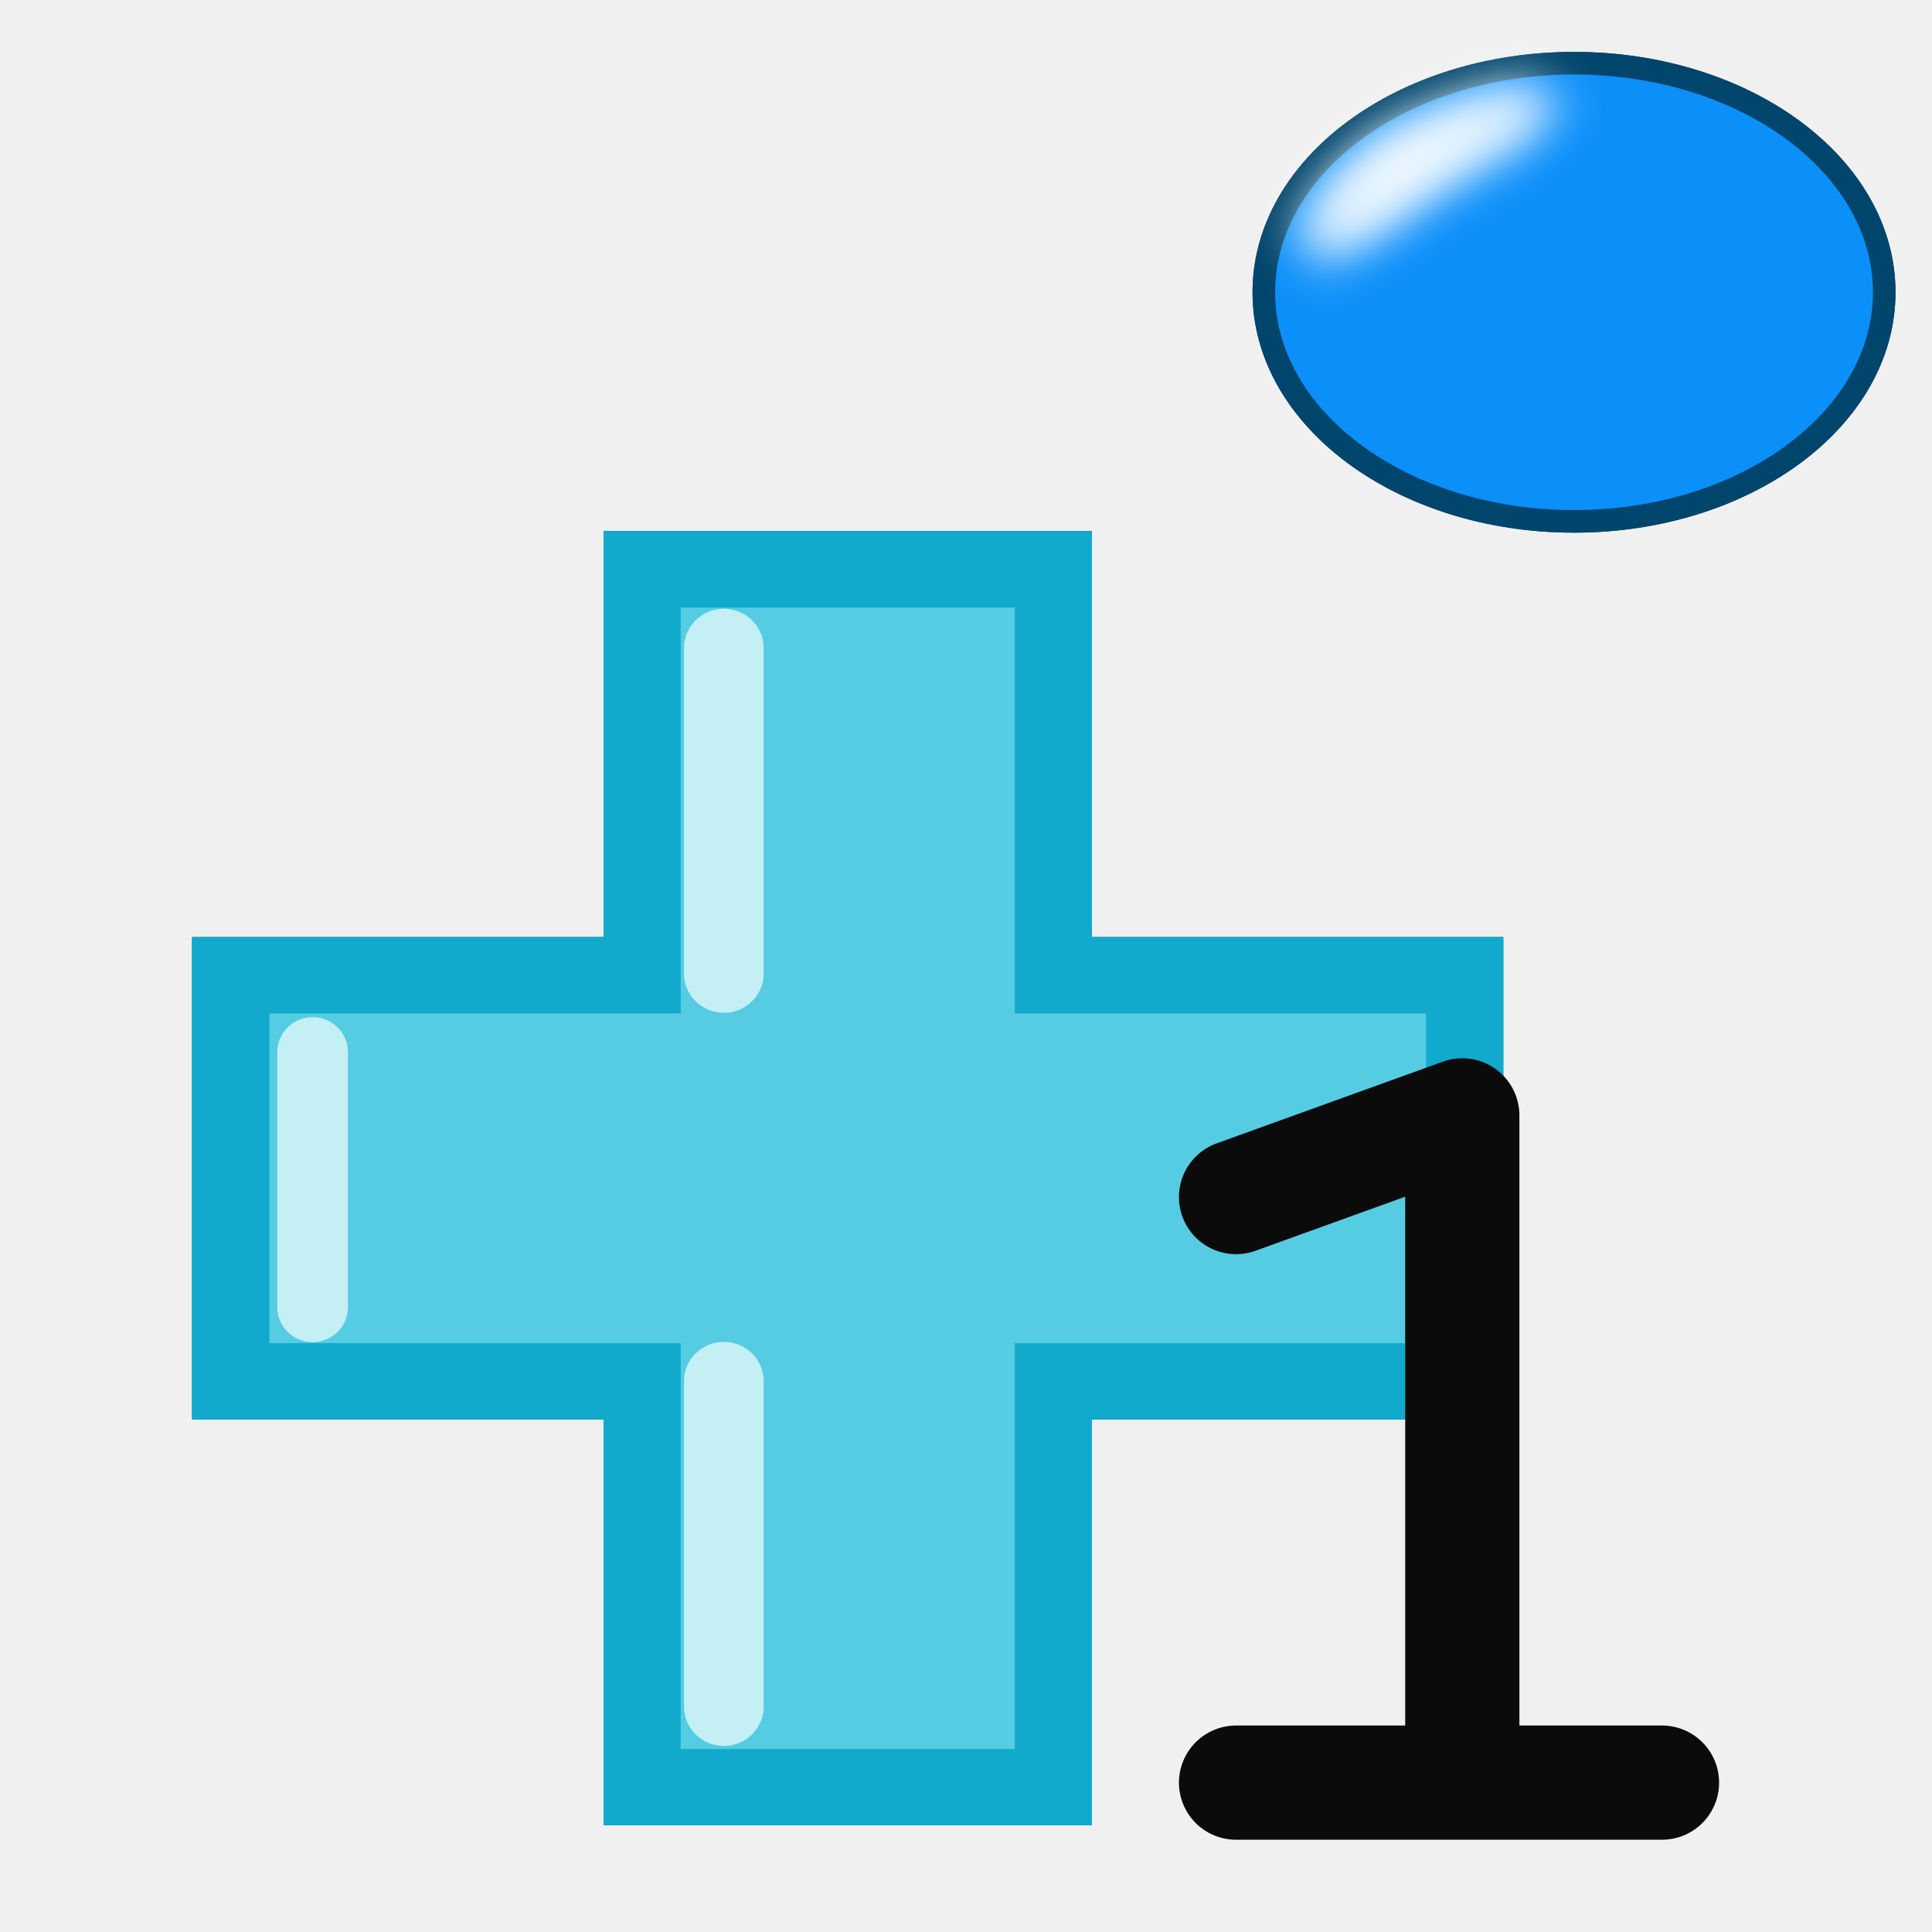
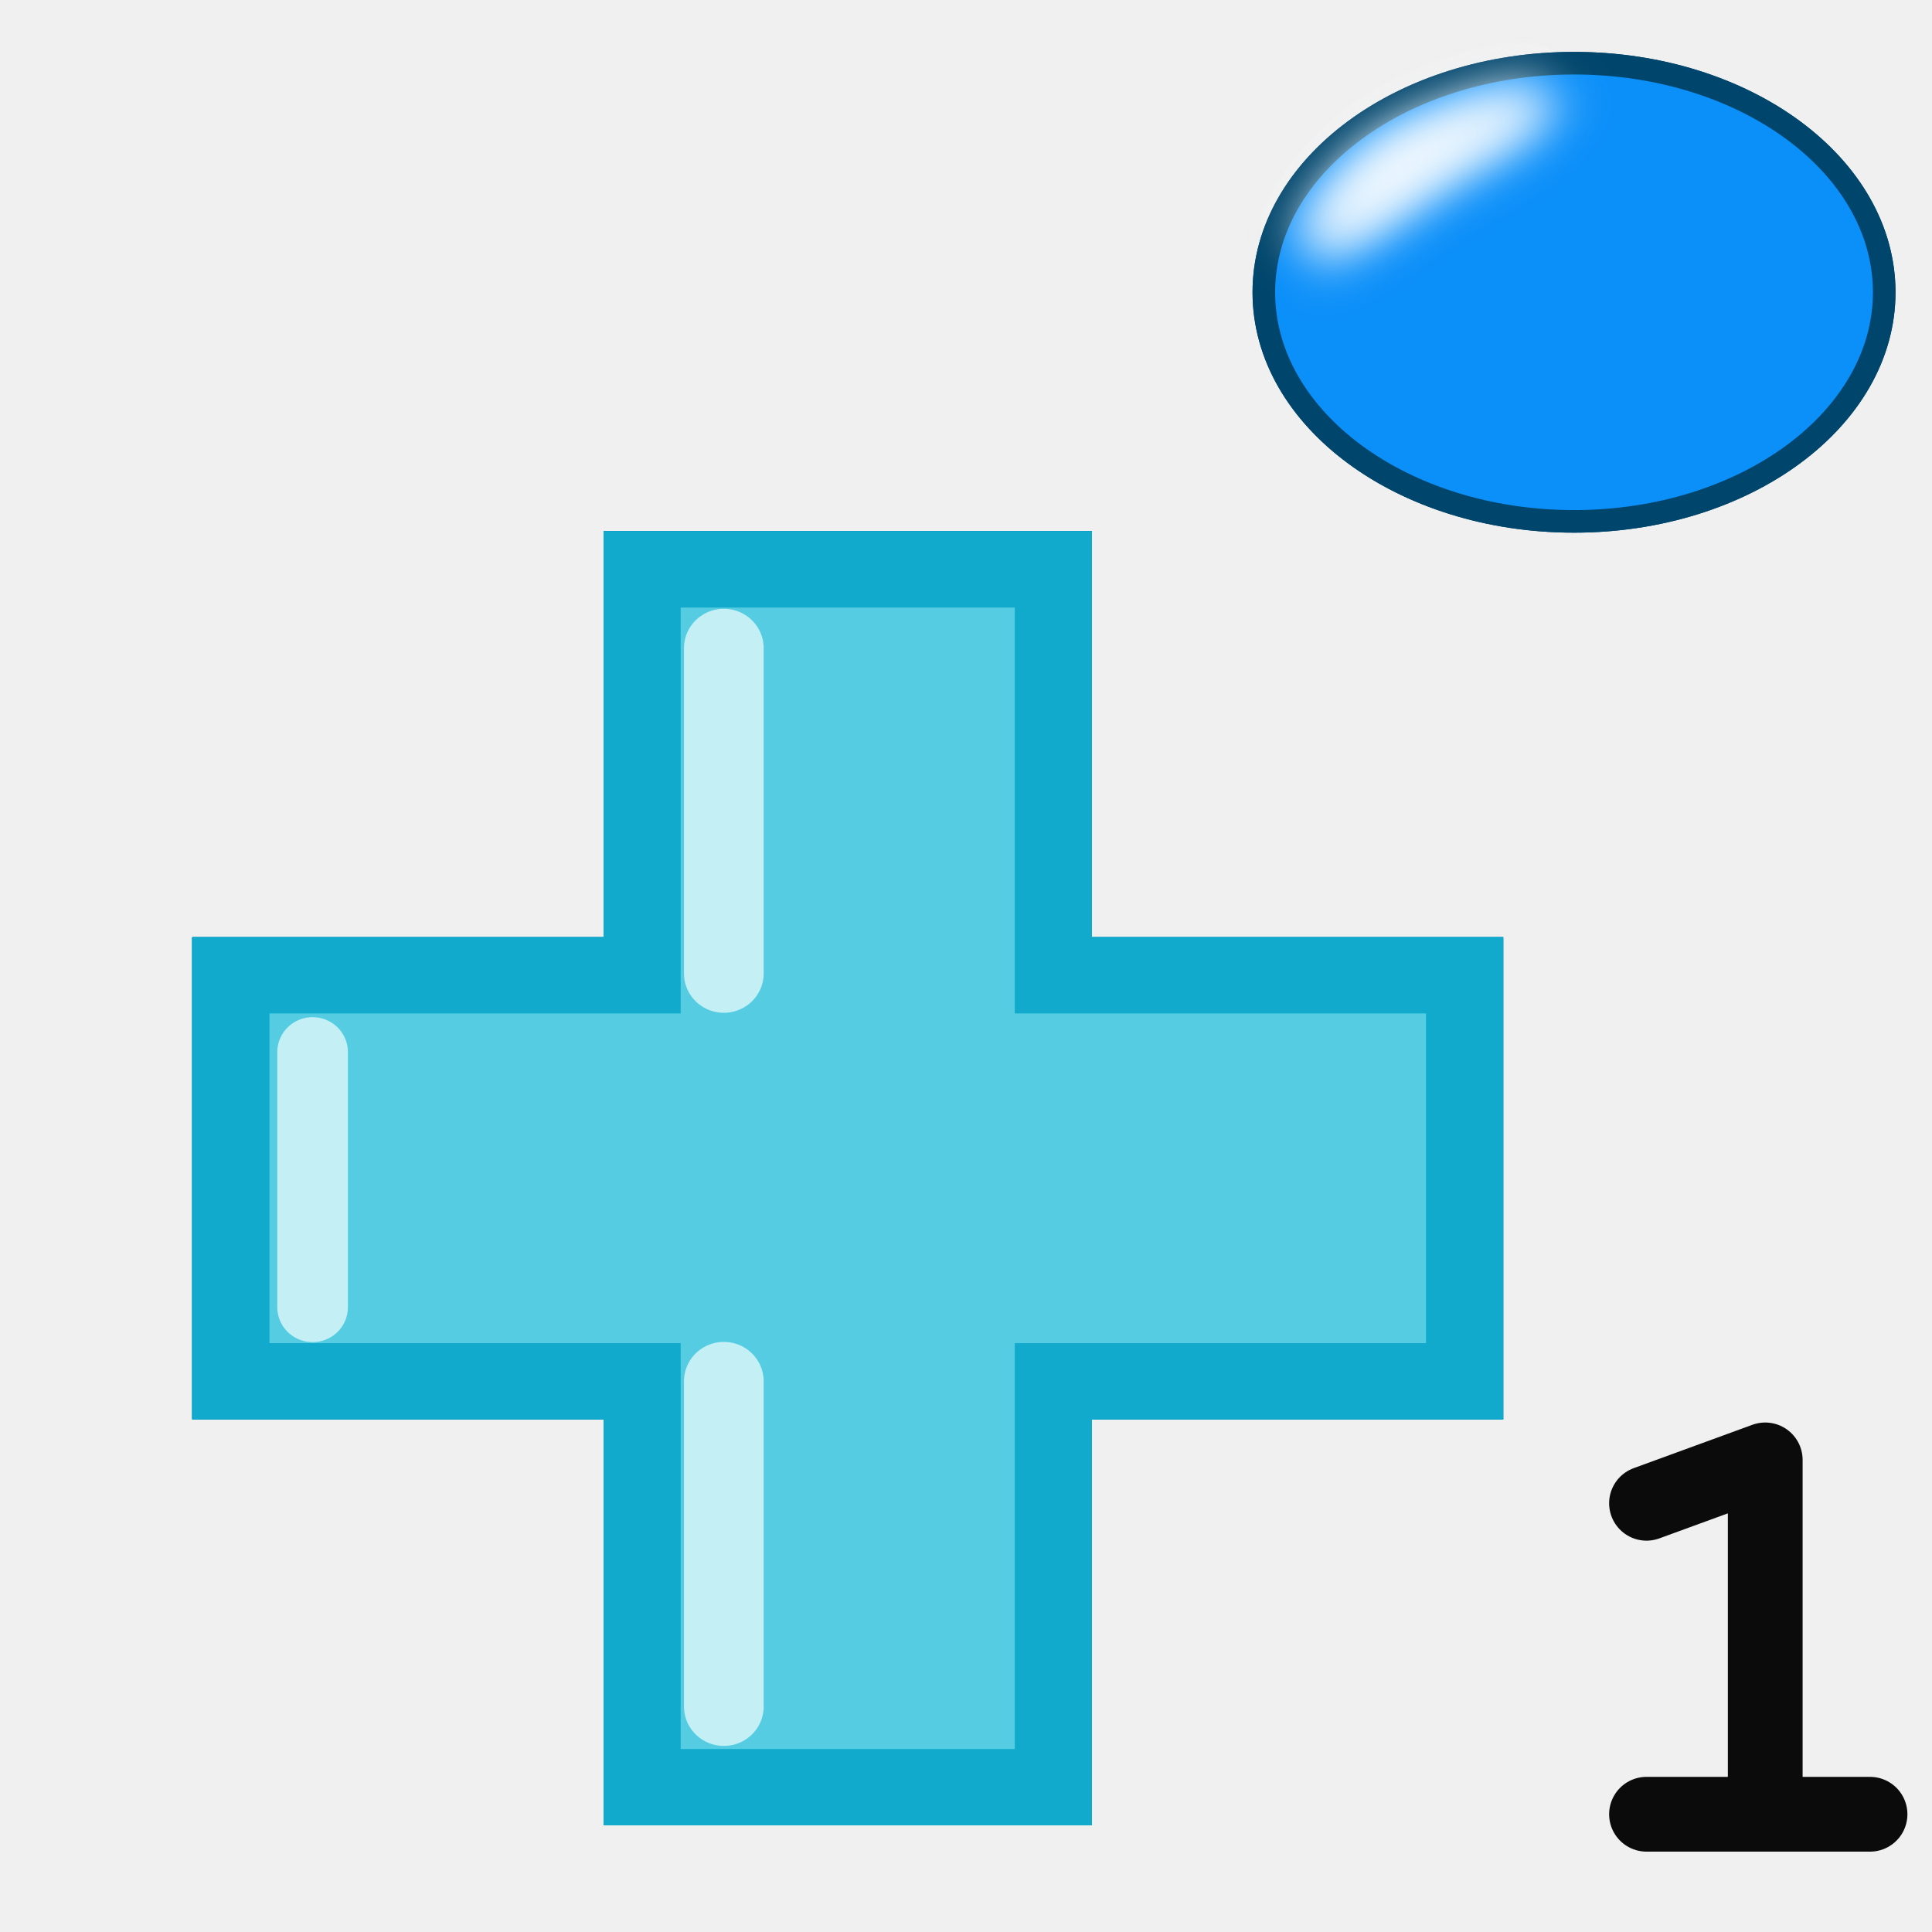
<svg xmlns="http://www.w3.org/2000/svg" height="100" viewBox="0 0 100 100" width="100">
  <filter id="a" color-interpolation-filters="sRGB">
    <feComposite in2="SourceGraphic" k1="0" k2="1" operator="arithmetic" result="composite1" />
    <feColorMatrix in="composite1" result="colormatrix1" type="saturate" values="0" />
    <feFlood flood-color="#00c0db" result="flood1" />
    <feBlend in="flood1" in2="colormatrix1" mode="screen" result="blend1" />
    <feBlend in2="blend1" mode="multiply" result="blend2" />
    <feColorMatrix in="blend2" result="colormatrix2" type="saturate" values="1" />
    <feComposite in="colormatrix2" in2="SourceGraphic" k2="1" operator="in" result="composite2" />
  </filter>
  <filter id="b" color-interpolation-filters="sRGB">
    <feComposite in2="SourceGraphic" k1="0" k2="1" operator="arithmetic" result="composite1" />
    <feColorMatrix in="composite1" result="colormatrix1" type="saturate" values="0" />
    <feFlood flood-color="#00c0db" result="flood1" />
    <feBlend in="flood1" in2="colormatrix1" mode="screen" result="blend1" />
    <feBlend in2="blend1" mode="multiply" result="blend2" />
    <feColorMatrix in="blend2" result="colormatrix2" type="saturate" values="1" />
    <feComposite in="colormatrix2" in2="SourceGraphic" k2="1" operator="in" result="composite2" />
  </filter>
  <filter id="c" color-interpolation-filters="sRGB">
    <feColorMatrix in="SourceGraphic" result="colormatrix" values="1 0 0 0 0 0 1 0 0 0 0 0 1 0 0 -0.212 -0.715 -0.072 1 0" />
    <feComposite in="SourceGraphic" in2="colormatrix" k2="1" k3="0" k4="0" operator="arithmetic" result="composite" />
    <feGaussianBlur result="blur1" stdDeviation="5 .01" />
    <feGaussianBlur in="composite" result="blur2" stdDeviation=".01 5" />
    <feBlend in="blur2" in2="blur1" mode="darken" result="blend" />
  </filter>
  <filter id="d" color-interpolation-filters="sRGB">
    <feComposite in2="SourceGraphic" k1="0" k2="1" operator="arithmetic" result="composite1" />
    <feColorMatrix in="composite1" result="colormatrix1" type="saturate" values="0" />
    <feFlood flood-color="#00c0db" result="flood1" />
    <feBlend in="flood1" in2="colormatrix1" mode="screen" result="blend1" />
    <feBlend in2="blend1" mode="multiply" result="blend2" />
    <feColorMatrix in="blend2" result="colormatrix2" type="saturate" values="1" />
    <feComposite in="colormatrix2" in2="SourceGraphic" k2="1" operator="in" result="composite2" />
  </filter>
  <filter id="e" color-interpolation-filters="sRGB">
    <feComposite in2="SourceGraphic" k1="0" k2="1" operator="arithmetic" result="composite1" />
    <feColorMatrix in="composite1" result="colormatrix1" type="saturate" values="0" />
    <feFlood flood-color="#00c0db" result="flood1" />
    <feBlend in="flood1" in2="colormatrix1" mode="screen" result="blend1" />
    <feBlend in2="blend1" mode="multiply" result="blend2" />
    <feColorMatrix in="blend2" result="colormatrix2" type="saturate" values="1" />
    <feComposite in="colormatrix2" in2="SourceGraphic" k2="1" operator="in" result="composite2" />
  </filter>
  <filter id="f" color-interpolation-filters="sRGB">
    <feColorMatrix in="SourceGraphic" result="colormatrix" values="1 0 0 0 0 0 1 0 0 0 0 0 1 0 0 -0.212 -0.715 -0.072 1 0" />
    <feComposite in="SourceGraphic" in2="colormatrix" k2="1" k3="0" k4="0" operator="arithmetic" result="composite" />
    <feGaussianBlur result="blur1" stdDeviation="5 .01" />
    <feGaussianBlur in="composite" result="blur2" stdDeviation=".01 5" />
    <feBlend in="blur2" in2="blur1" mode="darken" result="blend" />
  </filter>
  <g filter="url(#a)" transform="matrix(1.005626 0 0 .992514 9.288561 -3.599683)">
    <path d="m23.813 96.825v-21.167h-21.167v-21.167h21.167v-21.167h21.167v21.167h21.167v21.167h-21.167v21.167z" fill="#27c204" stroke="#005a1d" stroke-width="3.969" />
    <g fill="none" stroke="#fff" stroke-linecap="round">
      <path d="m28.019 75.658v16.968" opacity=".7" stroke-width="4.103" />
      <path d="m6.853 58.489v13.313" opacity=".7" stroke-width="3.635" />
      <path d="m28.019 37.426v16.968" opacity=".7" stroke-width="4.103" />
    </g>
    <path d="m23.813 96.825v-21.167h-21.167v-21.167h21.167v-21.167h21.167v21.167h21.167v21.167h-21.167v21.167z" fill="#27c204" stroke="#005a1d" stroke-width="3.969" />
    <g fill="none" stroke="#fff" stroke-linecap="round">
      <path d="m28.019 75.658v16.968" opacity=".7" stroke-width="4.103" />
      <path d="m6.853 58.489v13.313" opacity=".7" stroke-width="3.635" />
      <path d="m28.019 37.426v16.968" opacity=".7" stroke-width="4.103" />
    </g>
  </g>
  <g filter="url(#b)" transform="matrix(1.005626 0 0 .992514 9.288561 -3.599683)">
    <path d="m23.813 96.825v-21.167h-21.167v-21.167h21.167v-21.167h21.167v21.167h21.167v21.167h-21.167v21.167z" fill="#27c204" stroke="#005a1d" stroke-width="3.969" />
    <g fill="none" stroke="#fff" stroke-linecap="round">
      <path d="m28.019 75.658v16.968" opacity=".7" stroke-width="4.103" />
      <path d="m6.853 58.489v13.313" opacity=".7" stroke-width="3.635" />
      <path d="m28.019 37.426v16.968" opacity=".7" stroke-width="4.103" />
    </g>
    <path d="m23.813 96.825v-21.167h-21.167v-21.167h21.167v-21.167h21.167v21.167h21.167v21.167h-21.167v21.167z" fill="#27c204" stroke="#005a1d" stroke-width="3.969" />
    <g fill="none" stroke="#fff" stroke-linecap="round">
      <path d="m28.019 75.658v16.968" opacity=".7" stroke-width="4.103" />
      <path d="m6.853 58.489v13.313" opacity=".7" stroke-width="3.635" />
      <path d="m28.019 37.426v16.968" opacity=".7" stroke-width="4.103" />
    </g>
  </g>
  <g transform="matrix(.3897029 0 0 .3897029 62.02744 -80.65417)">
    <ellipse cx="49.893" cy="245.784" fill="#0b8ff9" rx="41.199" ry="30.427" stroke="#00456c" stroke-linejoin="round" stroke-width="3" />
    <path d="m-83.976 208.449c0 2.865-13.213.858-19.058.858-5.845 0-18.668.897-18.668-1.968s10.298-6.005 16.143-6.005c5.845 0 21.583 4.251 21.583 7.116z" fill="#f6fbff" filter="url(#c)" transform="matrix(.8299576 -.5578265 .5578265 .8299576 0 0)" />
  </g>
  <g filter="url(#d)" transform="matrix(1.005626 0 0 .992514 9.288561 -3.599683)">
    <path d="m23.813 96.825v-21.167h-21.167v-21.167h21.167v-21.167h21.167v21.167h21.167v21.167h-21.167v21.167z" fill="#27c204" stroke="#005a1d" stroke-width="3.969" />
    <g fill="none" stroke="#fff" stroke-linecap="round">
      <path d="m28.019 75.658v16.968" opacity=".7" stroke-width="4.103" />
      <path d="m6.853 58.489v13.313" opacity=".7" stroke-width="3.635" />
      <path d="m28.019 37.426v16.968" opacity=".7" stroke-width="4.103" />
    </g>
    <path d="m23.813 96.825v-21.167h-21.167v-21.167h21.167v-21.167h21.167v21.167h21.167v21.167h-21.167v21.167z" fill="#27c204" stroke="#005a1d" stroke-width="3.969" />
    <g fill="none" stroke="#fff" stroke-linecap="round">
      <path d="m28.019 75.658v16.968" opacity=".7" stroke-width="4.103" />
      <path d="m6.853 58.489v13.313" opacity=".7" stroke-width="3.635" />
      <path d="m28.019 37.426v16.968" opacity=".7" stroke-width="4.103" />
    </g>
  </g>
  <g filter="url(#e)" transform="matrix(1.005626 0 0 .992514 9.288561 -3.599683)">
    <path d="m23.813 96.825v-21.167h-21.167v-21.167h21.167v-21.167h21.167v21.167h21.167v21.167h-21.167v21.167z" fill="#27c204" stroke="#005a1d" stroke-width="3.969" />
    <g fill="none" stroke="#fff" stroke-linecap="round">
      <path d="m28.019 75.658v16.968" opacity=".7" stroke-width="4.103" />
      <path d="m6.853 58.489v13.313" opacity=".7" stroke-width="3.635" />
      <path d="m28.019 37.426v16.968" opacity=".7" stroke-width="4.103" />
    </g>
    <path d="m23.813 96.825v-21.167h-21.167v-21.167h21.167v-21.167h21.167v21.167h21.167v21.167h-21.167v21.167z" fill="#27c204" stroke="#005a1d" stroke-width="3.969" />
    <g fill="none" stroke="#fff" stroke-linecap="round">
      <path d="m28.019 75.658v16.968" opacity=".7" stroke-width="4.103" />
      <path d="m6.853 58.489v13.313" opacity=".7" stroke-width="3.635" />
      <path d="m28.019 37.426v16.968" opacity=".7" stroke-width="4.103" />
    </g>
  </g>
  <g transform="matrix(.3897029 0 0 .3897029 62.02744 -80.65417)">
    <ellipse cx="49.893" cy="245.784" fill="#0b8ff9" rx="41.199" ry="30.427" stroke="#00456c" stroke-linejoin="round" stroke-width="3" />
    <path d="m-83.976 208.449c0 2.865-13.213.858-19.058.858-5.845 0-18.668.897-18.668-1.968s10.298-6.005 16.143-6.005c5.845 0 21.583 4.251 21.583 7.116z" fill="#f6fbff" filter="url(#f)" transform="matrix(.8299576 -.5578265 .5578265 .8299576 0 0)" />
  </g>
-   <path d="m27.956 84.537h44.093-20.672v-69.074l-23.421 8.457 23.421-8.457v69.074z" stroke="#0b0b0b" stroke-linecap="round" stroke-linejoin="round" stroke-width="11.822" transform="matrix(.5 0 0 .5 50 50)" />
+   <path d="m85.223 93.905h11.569-5.424v-18.341l-6.145 2.245 6.145-2.245v18.341z" stroke="#0b0b0b" stroke-linecap="round" stroke-linejoin="round" stroke-width="3.87" />
</svg>
